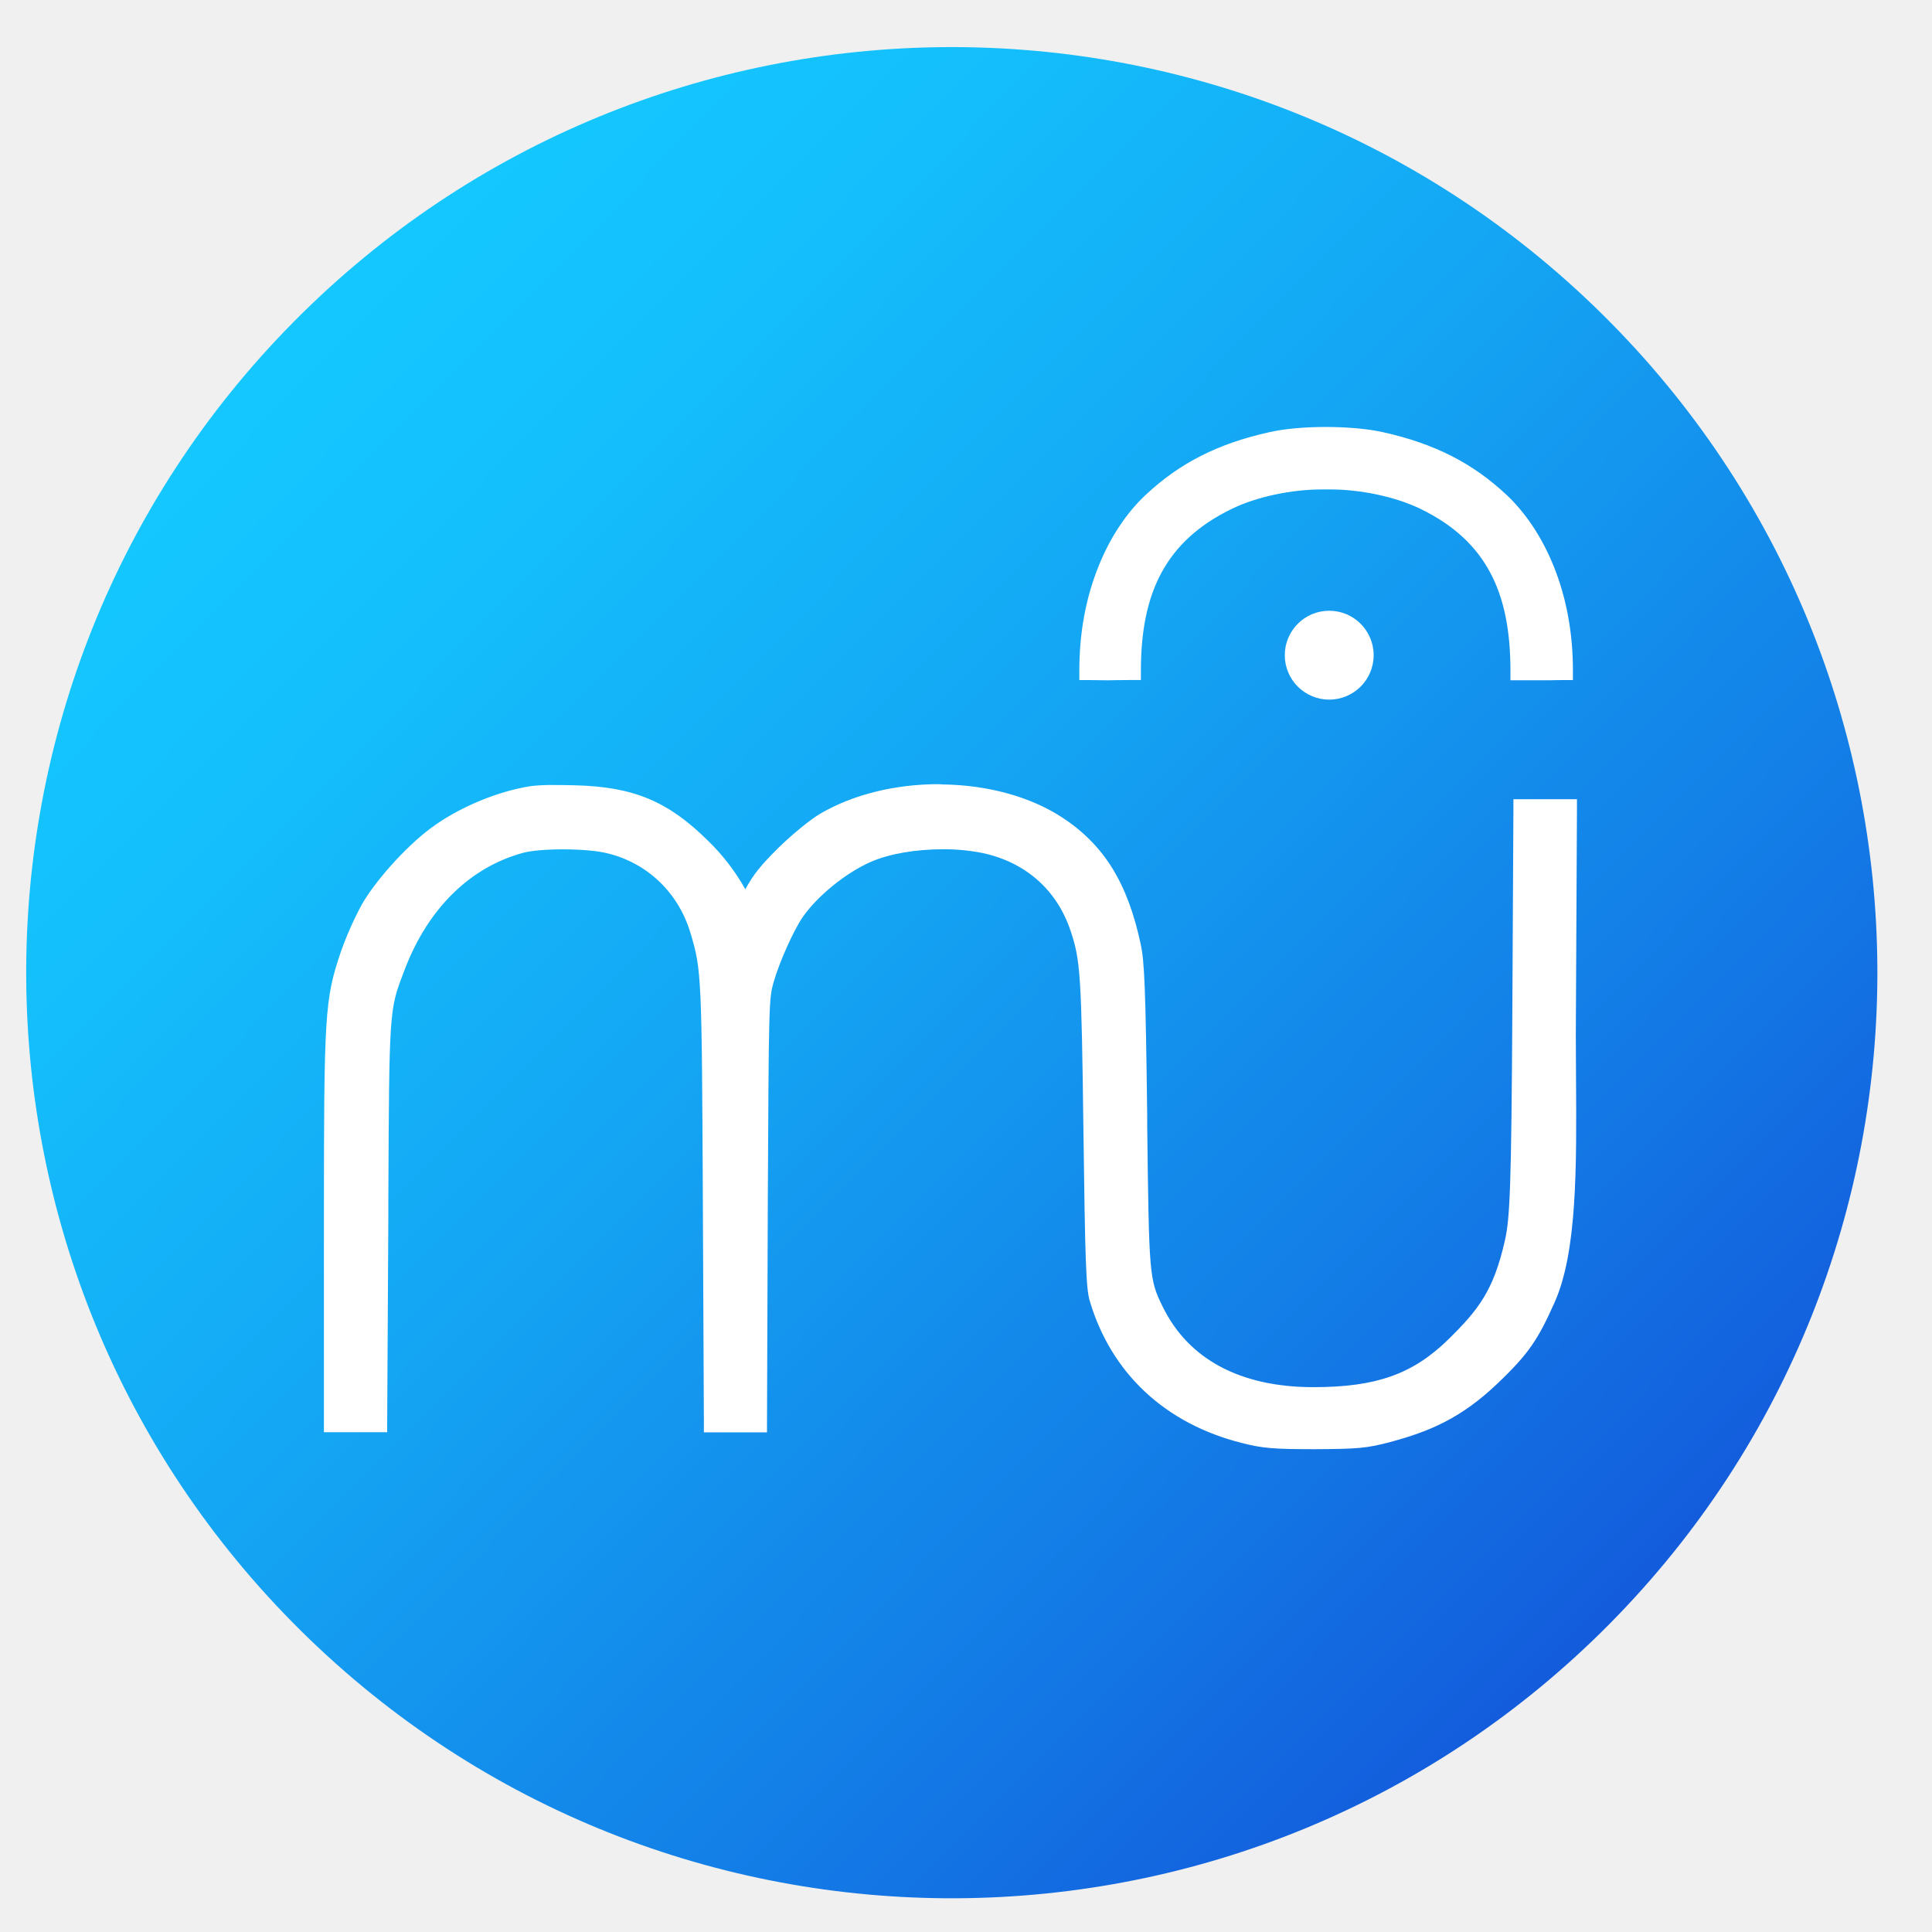
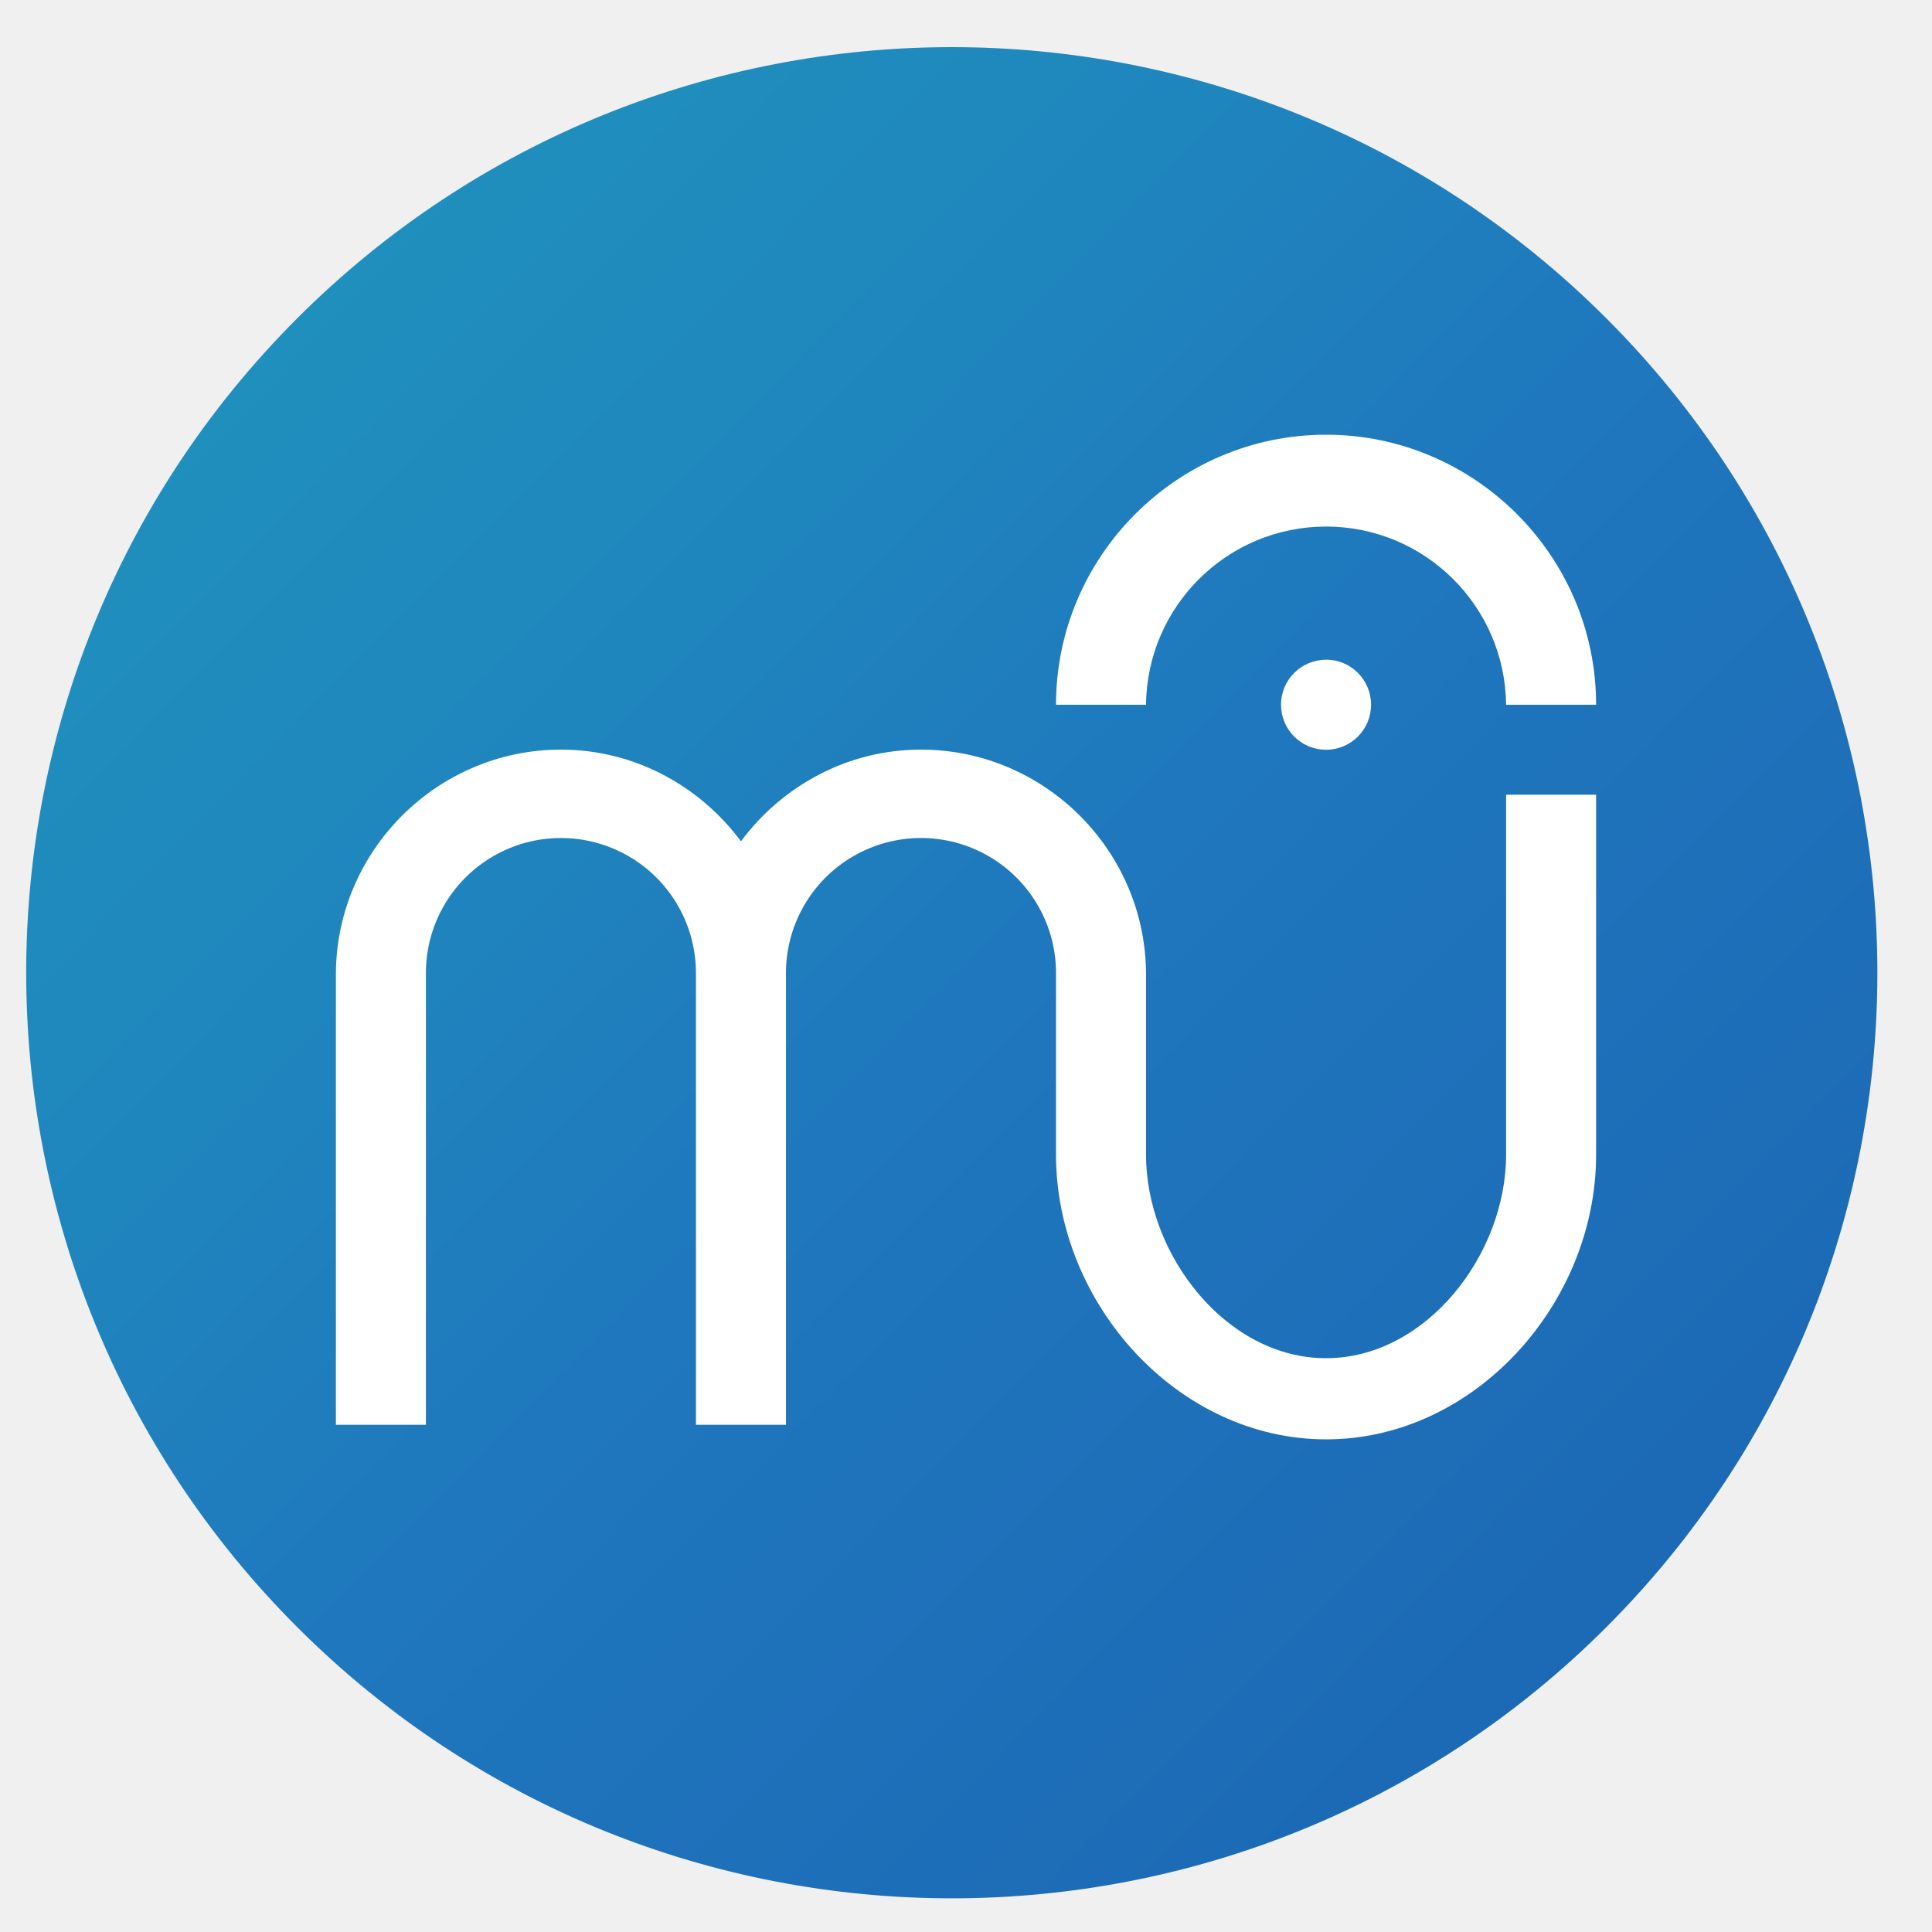
<svg xmlns="http://www.w3.org/2000/svg" xmlns:xlink="http://www.w3.org/1999/xlink" viewBox="0 0 1000 1000">
  <defs>
-     <style>
-       .cls-1 {
-         fill: url("#linear-gradient");
-       }
-       .cls-2 {
-         clip-path: url("#clip-path");
-       }
-       .cls-3 {
-         stroke-miterlimit: 10;
-         stroke-width: 1.56px;
-         fill: url("#linear-gradient-3");
-         stroke: url("#linear-gradient-4");
-       }
-       .cls-4 {
-         fill: url("#linear-gradient-5");
-       }
-       .cls-5 {
-         fill: #fff;
-       }
-     </style>
+     <style>.cls-1{fill:url(#linear-gradient);}.cls-2{clip-path:url(#clip-path);}.cls-3{stroke-miterlimit:10;stroke-width:1.56px;fill:url(#linear-gradient-3);stroke:url(#linear-gradient-4);}.cls-4{fill:url(#linear-gradient-5);}.cls-5{fill:#fff;}</style>
    <linearGradient id="linear-gradient" x1="1020" y1="500" x2="2020" y2="500" gradientUnits="userSpaceOnUse">
-       <stop offset="0" stop-color="#14c8ff" />
-       <stop offset="0.16" stop-color="#14bffc" />
-       <stop offset="0.42" stop-color="#14a7f4" />
-       <stop offset="0.75" stop-color="#137fe7" />
-       <stop offset="1" stop-color="#135cdc" />
+       <stop offset="0" stop-color="#1f8fbd" />
+       <stop offset="0.25" stop-color="#1f86bd" />
+       <stop offset="0.53" stop-color="#1f77bd" />
+       <stop offset="1" stop-color="#1c69b5" />
    </linearGradient>
    <clipPath id="clip-path">
      <rect id="Inner-Rectangle_Mask" data-name="Inner-Rectangle Mask" class="cls-1" x="1020" width="1000" height="1000" />
    </clipPath>
    <linearGradient id="linear-gradient-3" x1="-2036.02" y1="1000.5" x2="-2034.8" y2="1000.5" gradientTransform="matrix(859.52, 859.52, 872.47, -872.47, 878094.43, 2622895.01)" xlink:href="#linear-gradient" />
    <linearGradient id="linear-gradient-4" x1="1523.84" y1="-91.5" x2="1523.84" y2="1121.43" gradientTransform="matrix(0.87, 0.87, -0.88, 0.88, 653.32, -1268.82)" gradientUnits="userSpaceOnUse">
      <stop offset="0" stop-color="#fff" />
      <stop offset="1" stop-color="#fff" />
    </linearGradient>
-     <linearGradient id="linear-gradient-5" x1="13.35" y1="503" x2="971.54" y2="503" gradientTransform="translate(995.64 11.03) rotate(90)" xlink:href="#linear-gradient" />
+     <linearGradient id="linear-gradient-5" x1="13.35" y1="503" x2="971.54" y2="503" gradientTransform="translate(992.9 8.24) rotate(89.68)" xlink:href="#linear-gradient" />
  </defs>
  <g id="musescore-icon-square">
    <g id="Inner-Rectangle">
      <rect id="Inner-Rectangle_Mask-2" data-name="Inner-Rectangle Mask" class="cls-1" x="1020" width="1000" height="1000" />
      <g class="cls-2">
-         <path id="Gradiant" class="cls-3" d="M1541.76-540.8,2579.7,497.14a12.19,12.19,0,0,1-.13,17.23L1526,1568a12.19,12.19,0,0,1-17.23.13L470.81,530.14a12.19,12.19,0,0,1,.13-17.23L1524.52-540.67A12.19,12.19,0,0,1,1541.76-540.8Z" />
+         <path id="Gradiant" class="cls-3" d="M1541.76-540.8,2579.7,497.14a12.2,12.2,0,0,1-.13,17.24L1526,1568a12.2,12.2,0,0,1-17.24.13L470.81,530.14a12.19,12.19,0,0,1,.13-17.23L1524.52-540.67A12.2,12.2,0,0,1,1541.76-540.8Z" />
      </g>
    </g>
  </g>
  <g id="musescore-icon-round">
-     <ellipse id="Inner-Circle" class="cls-4" cx="492.64" cy="503.48" rx="479.08" ry="479.09" transform="translate(-211.75 499.73) rotate(-45.32)" />
-     <g id="icon">
-       <g id="mu">
-         <path class="cls-5" d="M680.7,747.5c-21.18,0-26.72-.46-37-3.07-39-9.7-66.39-35.27-77.24-72-1.78-5.92-2.31-20.8-3.15-88.43-1-79.93-1.54-87.66-6.85-103.33C549,458.85,532.29,444.07,509.3,439a105.36,105.36,0,0,0-21.22-2c-14.51,0-28.82,2.51-38.26,6.72-13.33,5.78-28.7,18.28-36.57,29.72-5.06,7.59-12.34,23.93-15.25,34.25-2.54,9.12-2.57,10.2-3.08,115.42l-.42,115.67H366.89l-.55-117.76c-.52-115.72-.7-119.6-6.4-138.55-6.45-22-23.31-38.19-45.1-43.35-5.32-1.27-14.08-2-23.44-2-8.85,0-16.75.69-21.14,1.86-28.26,7.63-50.62,29.52-62.93,61.64l-.71,1.86c-7.61,19.94-7.61,19.94-8.07,119l0,8.61-.55,108.71H170.18V633.56c0-109.16.41-115.71,8.67-140.23a172.78,172.78,0,0,1,10.52-23.76c6.88-12.11,22.08-29,34.6-38.53,14-10.58,34.17-19.11,51.46-21.73a105.39,105.39,0,0,1,12.32-.48c3.19,0,6.56,0,9.75.14,29.88.69,46.86,7.77,67.27,28a103.83,103.83,0,0,1,21,28.71c5.38-10.64,8.58-14.8,18.59-24.81,7.28-7.14,16.6-14.76,21.69-17.73,16.43-9.55,37.68-14.81,59.84-14.81h2c22.9.32,44.29,6.19,60.24,16.53,21.28,13.9,33.19,33.14,39.85,64.34,1.77,8.45,2.45,21.7,3.27,88.1l.06,4.8c.95,77.23,1,80.24,8.17,94.95l.19.39c13.78,28,41.5,42.86,80.15,42.86,33.33,0,52.78-6.94,71.77-25.59,15.74-15.51,23.82-25.72,29.81-52.31,2.63-11.48,3.42-27.72,3.92-120l.57-106.34h27.93l-.6,119.11c0,7.41.05,15,.1,22.34.32,46.2.62,89.83-10.87,115.51-8.48,18.94-12.8,25.79-29.18,41.35-18.22,17.36-34.27,24.16-54.27,29.51-12.08,3.23-16.45,3.49-38.23,3.62h0Z" />
-         <path class="cls-5" d="M485.88,410.87h1.92c22.44.32,43.36,6,58.91,16.13,20.67,13.5,32.26,32.27,38.76,62.76,1.73,8.26,2.4,21.42,3.21,87.61l0,3.62c1,78.91,1,81.91,8.44,97.2l.19.39c14.23,29,42.73,44.26,82.4,44.26,31.45,0,52.79-5.94,73.53-26.31,16.31-16.06,24.5-27,30.49-53.54,2.71-11.82,3.48-28.54,4-120.58l.55-103.85h22.93l-.59,116.59c0,52.5,2.58,107.5-10.55,136.83-8.43,18.83-12.74,25.47-28.62,40.56-17,16.16-32.11,23.27-53.19,28.91-11.79,3.15-16.1,3.4-37.6,3.53-20.92,0-26.36-.45-36.43-3-38.07-9.48-64.87-34.44-75.46-70.28-1.73-5.76-2.24-23-3-87.75-1-80.3-1.56-88.09-7-104.1-7.68-22.69-25.07-38.05-49-43.27a107.52,107.52,0,0,0-21.75-2.08c-14.44,0-29.19,2.44-39.28,6.93-13.71,5.94-29.5,18.8-37.61,30.59-5.17,7.76-12.63,24.47-15.6,35-2.63,9.45-2.66,10.53-3.17,116.09L392,736.31H369.38L368.84,621c-.52-116.07-.7-120-6.51-139.26-6.7-22.86-24.24-39.69-46.92-45.07-5.83-1.4-15.06-2.1-24-2.1-8.56,0-16.89.64-21.78,1.94-29.06,7.85-52,30.28-64.62,63.16l-.71,1.86c-7.78,20.36-7.78,20.36-8.23,119.9l0,8.61-.54,106.22H172.68V633.56c0-108.77.4-115.28,8.54-139.43a169.75,169.75,0,0,1,10.33-23.34c6.74-11.86,21.63-28.43,33.93-37.75,13.67-10.35,33.42-18.69,50.33-21.25a101.31,101.31,0,0,1,11.94-.46c3.19,0,6.59,0,9.68.14,29.15.68,45.7,7.57,65.58,27.31,10.29,10.17,17.74,21,22.64,32.8l1.28-2.62c6-12.08,8.66-15.77,19.19-26.29,7.16-7,16.25-14.45,21.19-17.33,16.11-9.36,36.86-14.46,58.58-14.46m0-5c-22.59,0-44.29,5.38-61.09,15.14-5.34,3.11-14.66,10.72-22.18,18.09-8.83,8.83-12.49,13.22-16.84,21.19a108.85,108.85,0,0,0-19.25-25.07c-20.67-20.53-38.72-28.05-69-28.76-3.19-.09-6.59-.14-9.8-.14a98.35,98.35,0,0,0-12.73.52c-17.67,2.68-38.29,11.4-52.56,22.21-12.76,9.67-28.24,26.92-35.26,39.27a175.84,175.84,0,0,0-10.72,24.2c-8.39,24.9-8.8,31.49-8.8,141V741.31h32.75l0-5L201,630.12l0-8.62c.45-98.63.45-98.63,7.9-118.14l.71-1.86c12-31.34,33.77-52.69,61.26-60.11,4.16-1.1,11.83-1.77,20.47-1.77,9.18,0,17.72.73,22.85,2,20.92,5,37.1,20.51,43.29,41.61,5.62,18.65,5.79,22.51,6.31,137.88l.54,115.27,0,5H397l0-5,.41-113.18c.5-103.9.56-106,3-114.77,2.8-9.91,10-26.2,14.92-33.53,7.64-11.1,22.55-23.21,35.46-28.81,9.19-4.09,23.11-6.52,37.29-6.52a102.85,102.85,0,0,1,20.73,2c22.07,4.82,38.15,19,45.25,40,5.19,15.32,5.69,23,6.71,102.56.86,68.68,1.38,82.84,3.26,89.13,11.1,37.59,39.18,63.76,79,73.69,10.56,2.68,16.19,3.15,37.64,3.15,21.75-.13,26.6-.42,38.89-3.7,20.37-5.45,36.74-12.39,55.35-30.12,16.57-15.74,21.23-23.13,29.74-42.14,11.71-26.17,11.41-70.07,11.09-116.54-.05-7.34-.1-14.92-.1-22.34l.59-116.57,0-5H783.34l0,5-.55,103.85c-.5,92.08-1.27,108.22-3.85,119.49-5.85,26-13.74,35.93-29.13,51.09-18.46,18.13-37.43,24.87-70,24.87-37.63,0-64.58-14.34-77.91-41.47l-.19-.38c-6.81-13.94-7-15.69-7.92-93.88v-1.18l0-3.62c-.82-67.13-1.48-79.82-3.32-88.58-6.81-31.92-19-51.63-40.92-65.92-16.35-10.6-38.21-16.61-61.58-16.94Z" />
-       </g>
-       <g id="fermata-dot">
-         <path class="cls-5" d="M688,359.62a20.5,20.5,0,1,1,20.5-20.5A20.52,20.52,0,0,1,688,359.62Z" />
-         <path class="cls-5" d="M688,321.12a18,18,0,1,1-18,18,18,18,0,0,1,18-18m0-5a23,23,0,1,0,23,23,23,23,0,0,0-23-23Z" />
-       </g>
-       <g id="fermata-arch">
-         <path class="cls-5" d="M784.17,349.61v-2.5c0-43.36-14.83-69.89-48.09-86-13.07-6.34-31.37-10.28-47.77-10.28l-2,0h-.1l-2,0c-16.4,0-34.7,3.94-47.76,10.28C602.88,277.38,587.9,303.86,587.9,347v2.5h-2.5c-6.88,0-11.79.15-11.84.15h-.81c-1.43,0-3.46,0-5.32-.07-1.57,0-3-.05-3.89-.05H561V347c0-36,12.48-69.16,33.39-88.82,17.32-16.29,36.71-26.16,62.87-32,7.33-1.68,17.89-2.66,29-2.68s21.64,1,29,2.68c26.15,5.85,45.54,15.72,62.86,32C799,277.84,811.5,311,811.5,347v2.5H809c-.87,0-2.32,0-3.89.05-1.87,0-3.89.07-5.32.07Z" />
-         <path class="cls-5" d="M686.27,226c10.41,0,20.94.9,28.43,2.62C740,234.26,759,243.6,776.4,260S809,306.66,809,347c-1.92,0-6.58.12-9.21.12H786.67c0-41.11-12.64-70.4-49.5-88.28-14.25-6.91-33-10.53-48.86-10.53l-2,0-2,0c-15.88,0-34.6,3.61-48.86,10.53-36.86,17.88-50,47-50,88.13-7,0-11.92.15-11.92.15h-.73c-2.63,0-7.29-.12-9.21-.12,0-40.34,15.16-70.6,32.6-87s36.43-25.74,61.7-31.39c7.48-1.72,18-2.6,28.43-2.62m0-5h0c-11.25,0-22,1-29.53,2.75-26.6,5.95-46.35,16-64,32.62-9.83,9.24-18.14,21.79-24,36.28-6.72,16.5-10.13,34.79-10.13,54.36v5h5c.84,0,2.3,0,3.85.05,1.92,0,3.91.07,5.37.07h.88s4.93-.15,11.77-.15h5v-5c0-20.7,3.46-37.19,10.57-50.41,7.58-14.09,19.55-25,36.59-33.23,12.75-6.18,30.63-10,46.67-10l1.94,0h.2l1.94,0c16,0,33.93,3.84,46.67,10,17,8.23,28.86,19.11,36.34,33.27,7,13.17,10.35,29.7,10.35,50.51v5h18.12c1.46,0,3.45,0,5.37-.07,1.55,0,3-.05,3.85-.05h5v-5c0-19.57-3.41-37.86-10.13-54.36-5.9-14.49-14.22-27-24-36.28-17.66-16.61-37.41-26.67-64-32.62C708.29,222,697.53,221,686.28,221Z" />
-       </g>
-     </g>
+     <ellipse id="Inner-Circle" class="cls-4" cx="492.64" cy="503.48" rx="479.08" ry="479.09" transform="translate(-211.72 495.82) rotate(-45)" />
+     <path id="mu" class="cls-5" d="M686.37,225c-76.92,0-139.78,62.86-139.78,139.77h46.59a93.19,93.19,0,0,1,186.37,0h46.59C826.14,287.82,763.28,225,686.37,225Zm0,116.48a23.3,23.3,0,1,0,23.29,23.29A23.3,23.3,0,0,0,686.37,341.44ZM290.34,388c-64.06,0-116.48,52.42-116.48,116.48v233h46.59v-233a69.89,69.89,0,1,1,139.77,0v233h46.6v-233a69.89,69.89,0,1,1,139.77,0v93.18c0,76.92,62.86,147.35,139.78,147.35s139.77-70.43,139.77-147.35V411.32H779.55V597.69c0,51.73-41.46,105.31-93.18,105.31s-93.19-53.58-93.19-105.31V504.51C593.18,440.45,540.76,388,476.7,388c-38.17,0-71.9,18.85-93.18,47.45C362.24,406.88,328.51,388,290.34,388Z" />
  </g>
</svg>
